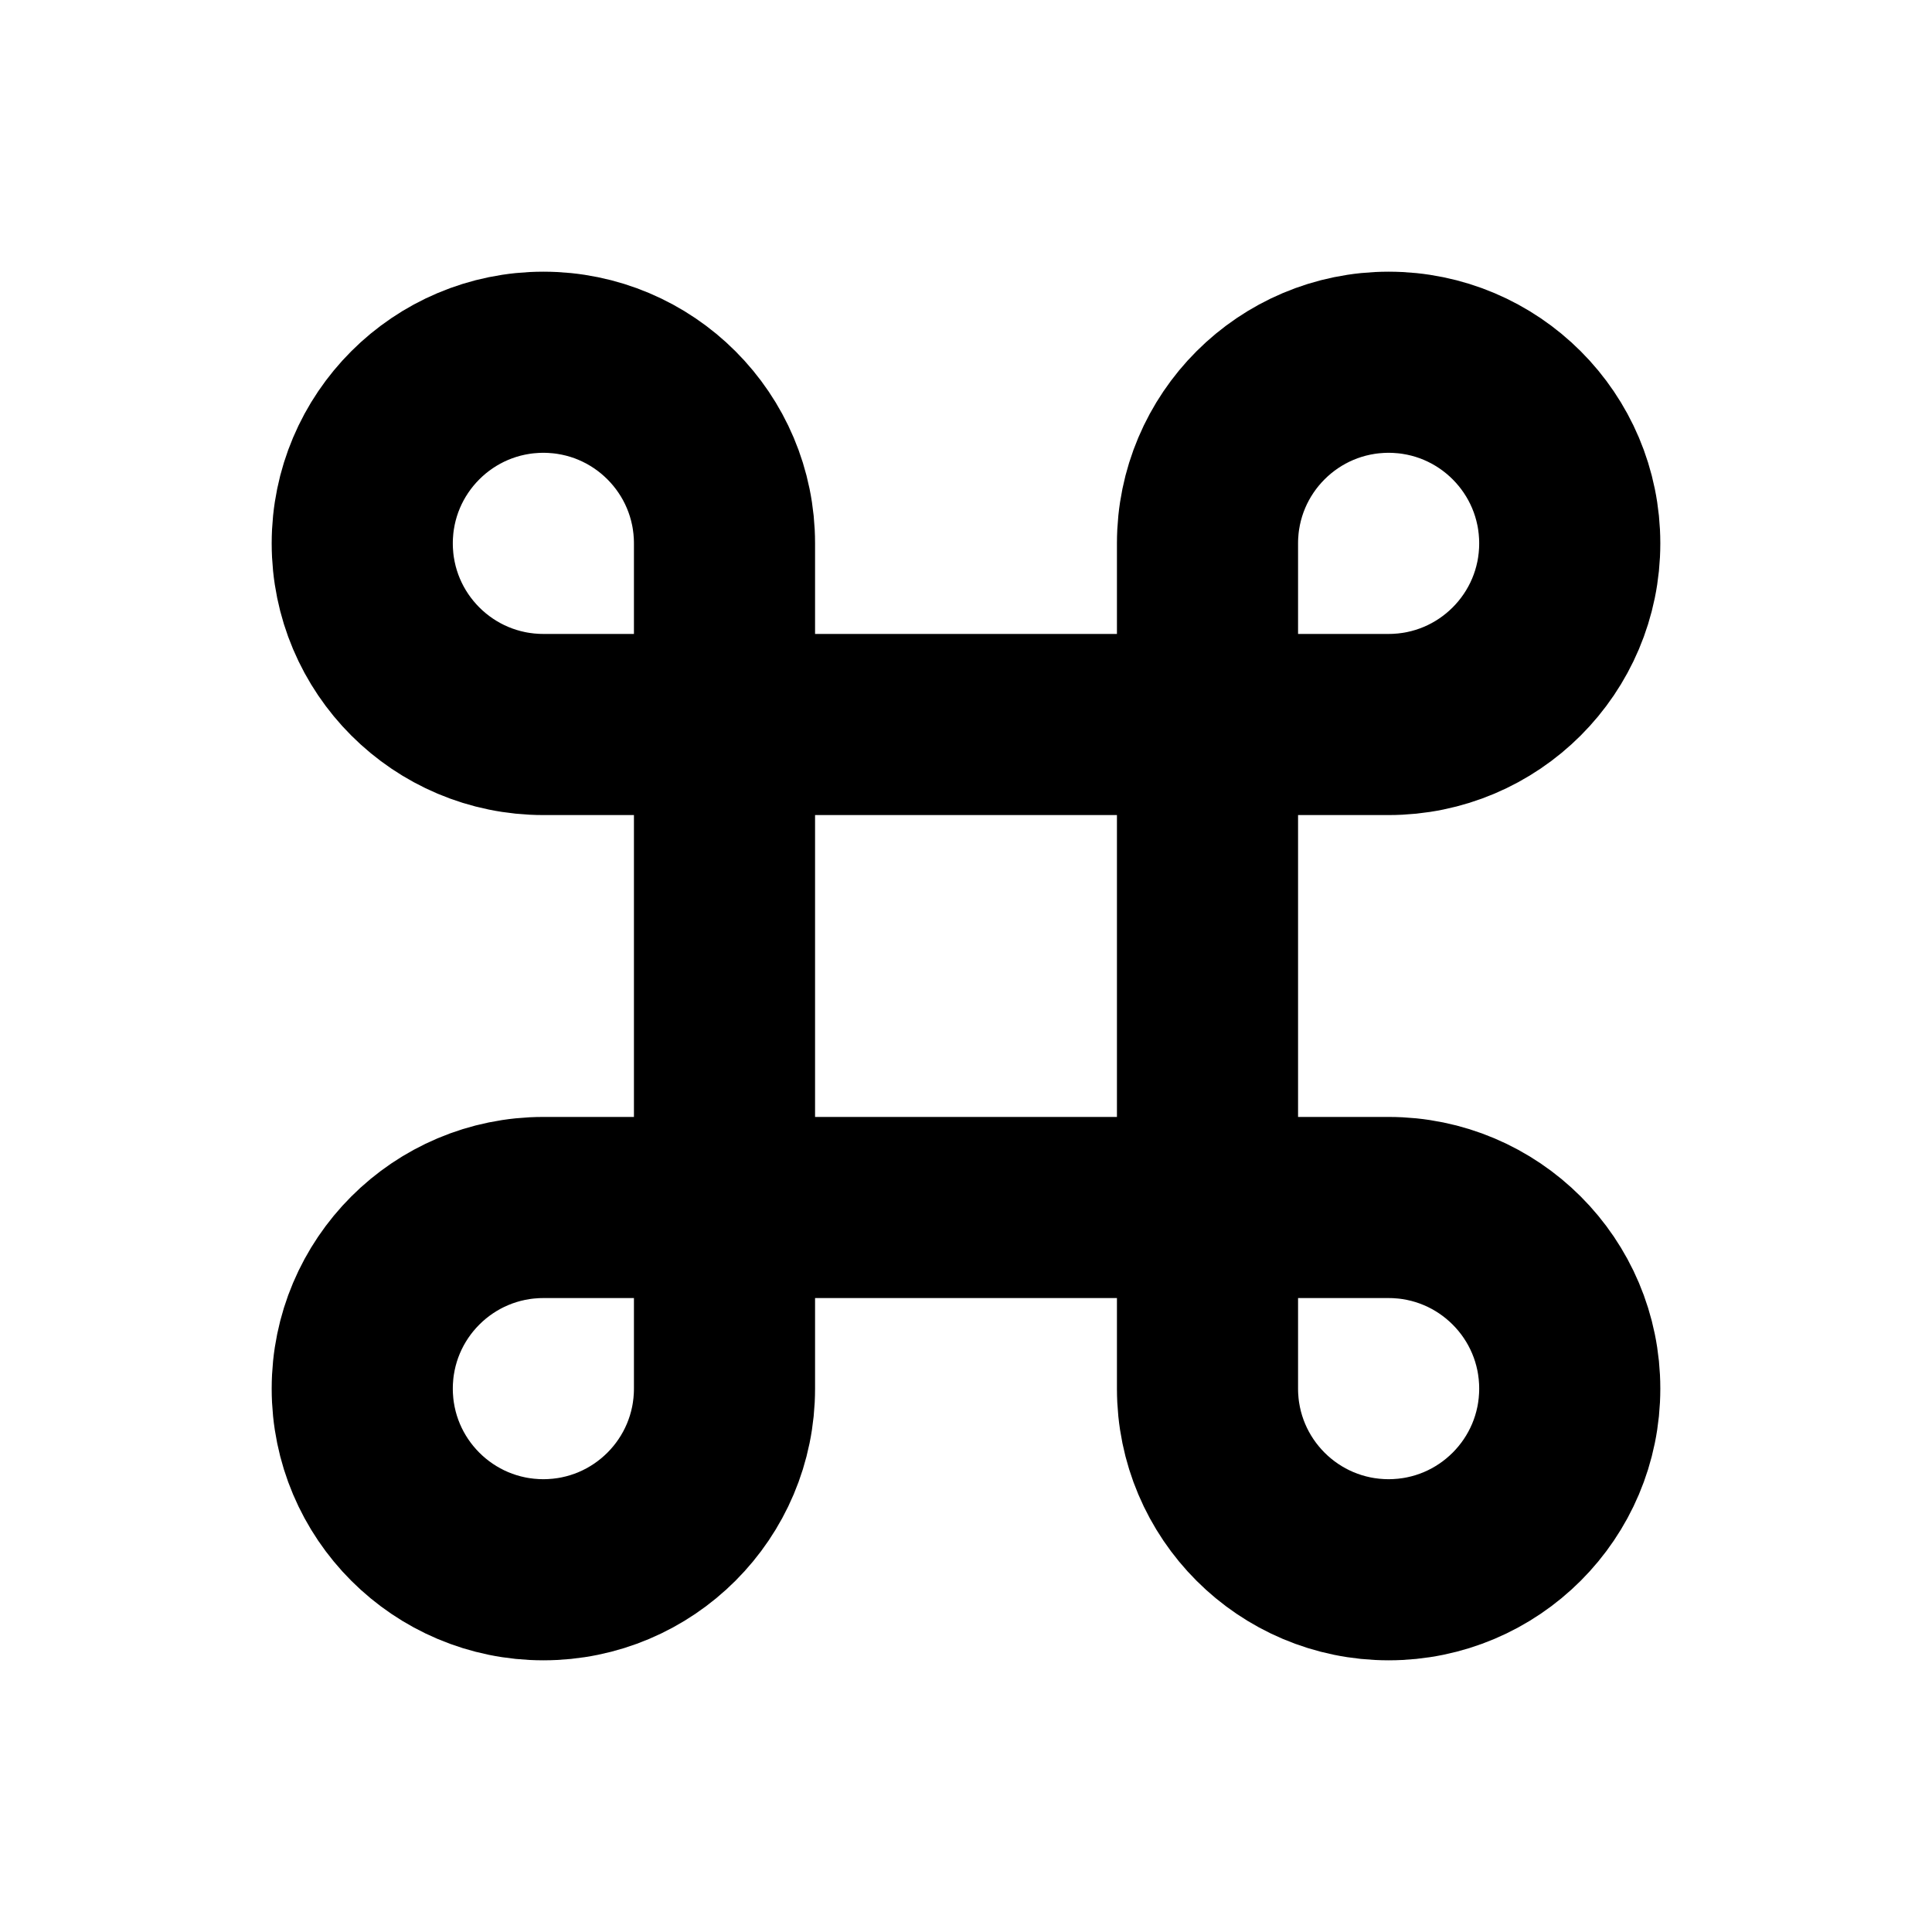
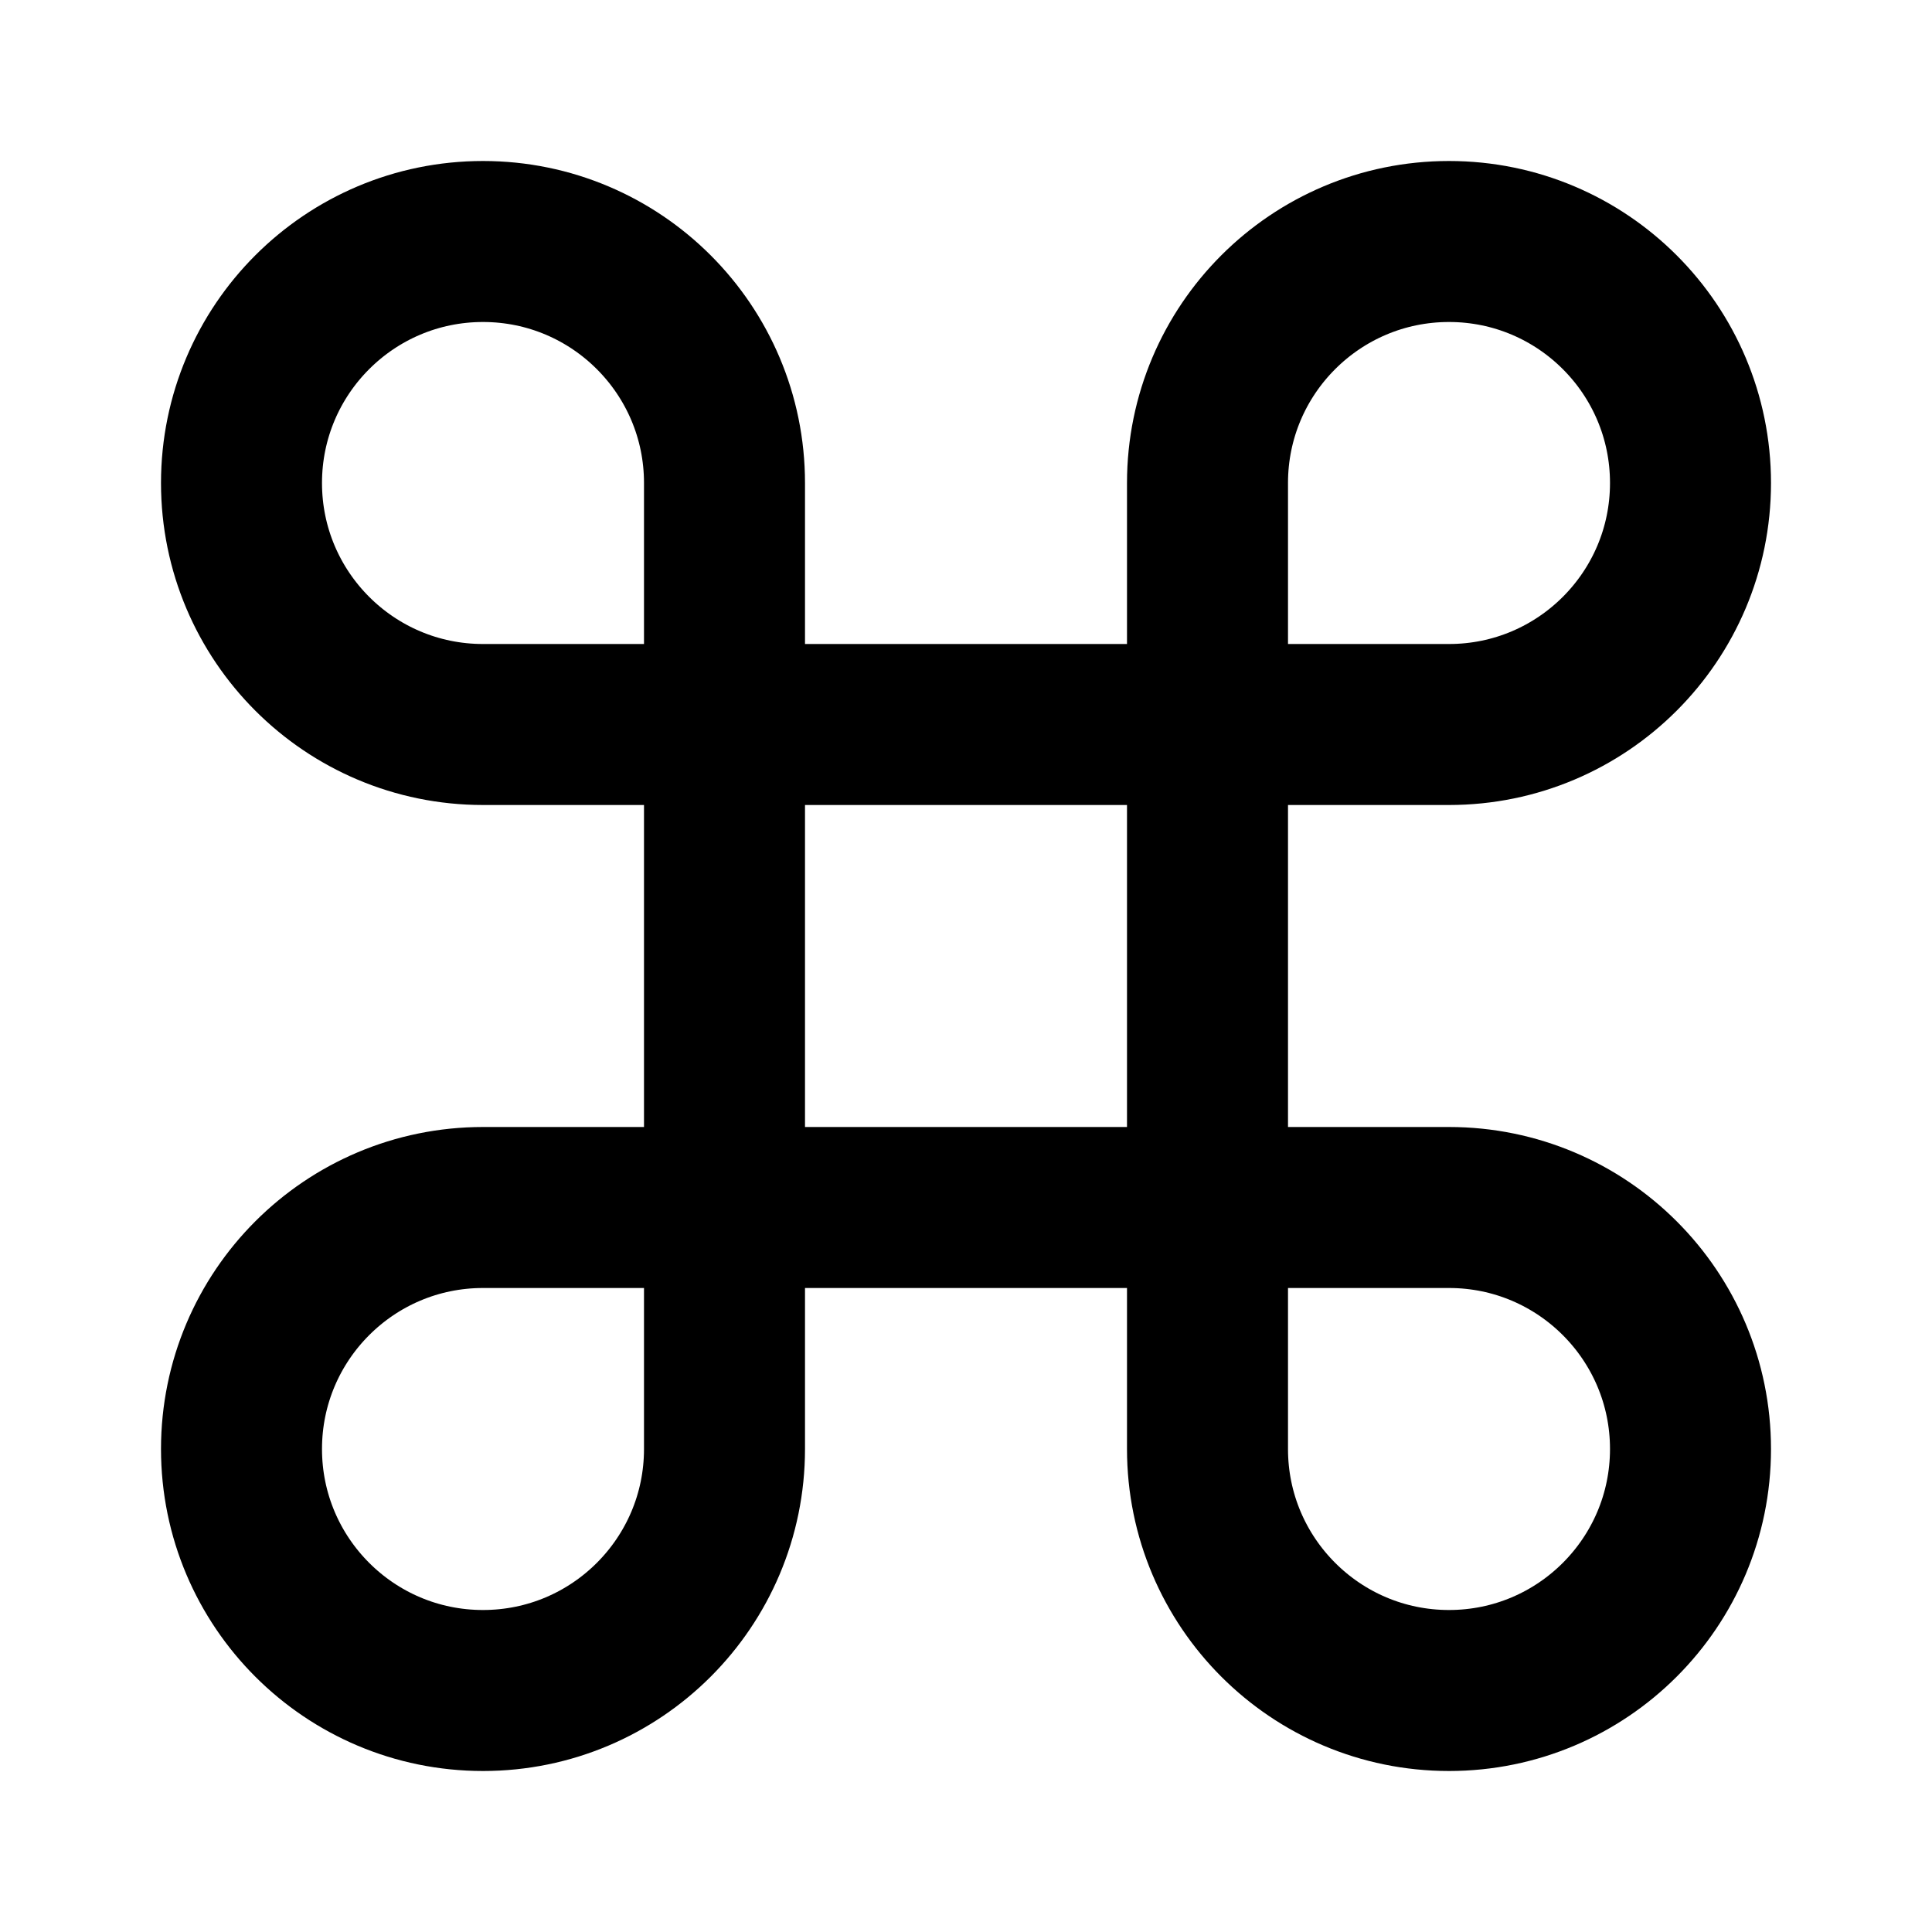
- <svg xmlns="http://www.w3.org/2000/svg" width="16" height="16" viewBox="0 0 16 16" fill="none" stroke="currentColor" stroke-width="1.5" stroke-linecap="round" stroke-linejoin="round">
-   <path d="M6 6h4v4H6ZM6 6H4.5A1.5 1.5 0 1 1 6 4.5ZM10 6V4.5A1.5 1.5 0 1 1 11.5 6ZM10 10h1.5A1.5 1.5 0 1 1 10 11.5ZM6 10v1.5A1.5 1.5 0 1 1 4.5 10Z" />
+ <svg xmlns="http://www.w3.org/2000/svg" viewBox="0 0 24 24" fill="none" stroke="currentColor" stroke-width="2" stroke-linecap="round" stroke-linejoin="round">
+   <path d="M15 6v12a3 3 0 1 0 3-3H6a3 3 0 1 0 3 3V6a3 3 0 1 0-3 3h12a3 3 0 1 0-3-3" />
</svg>
